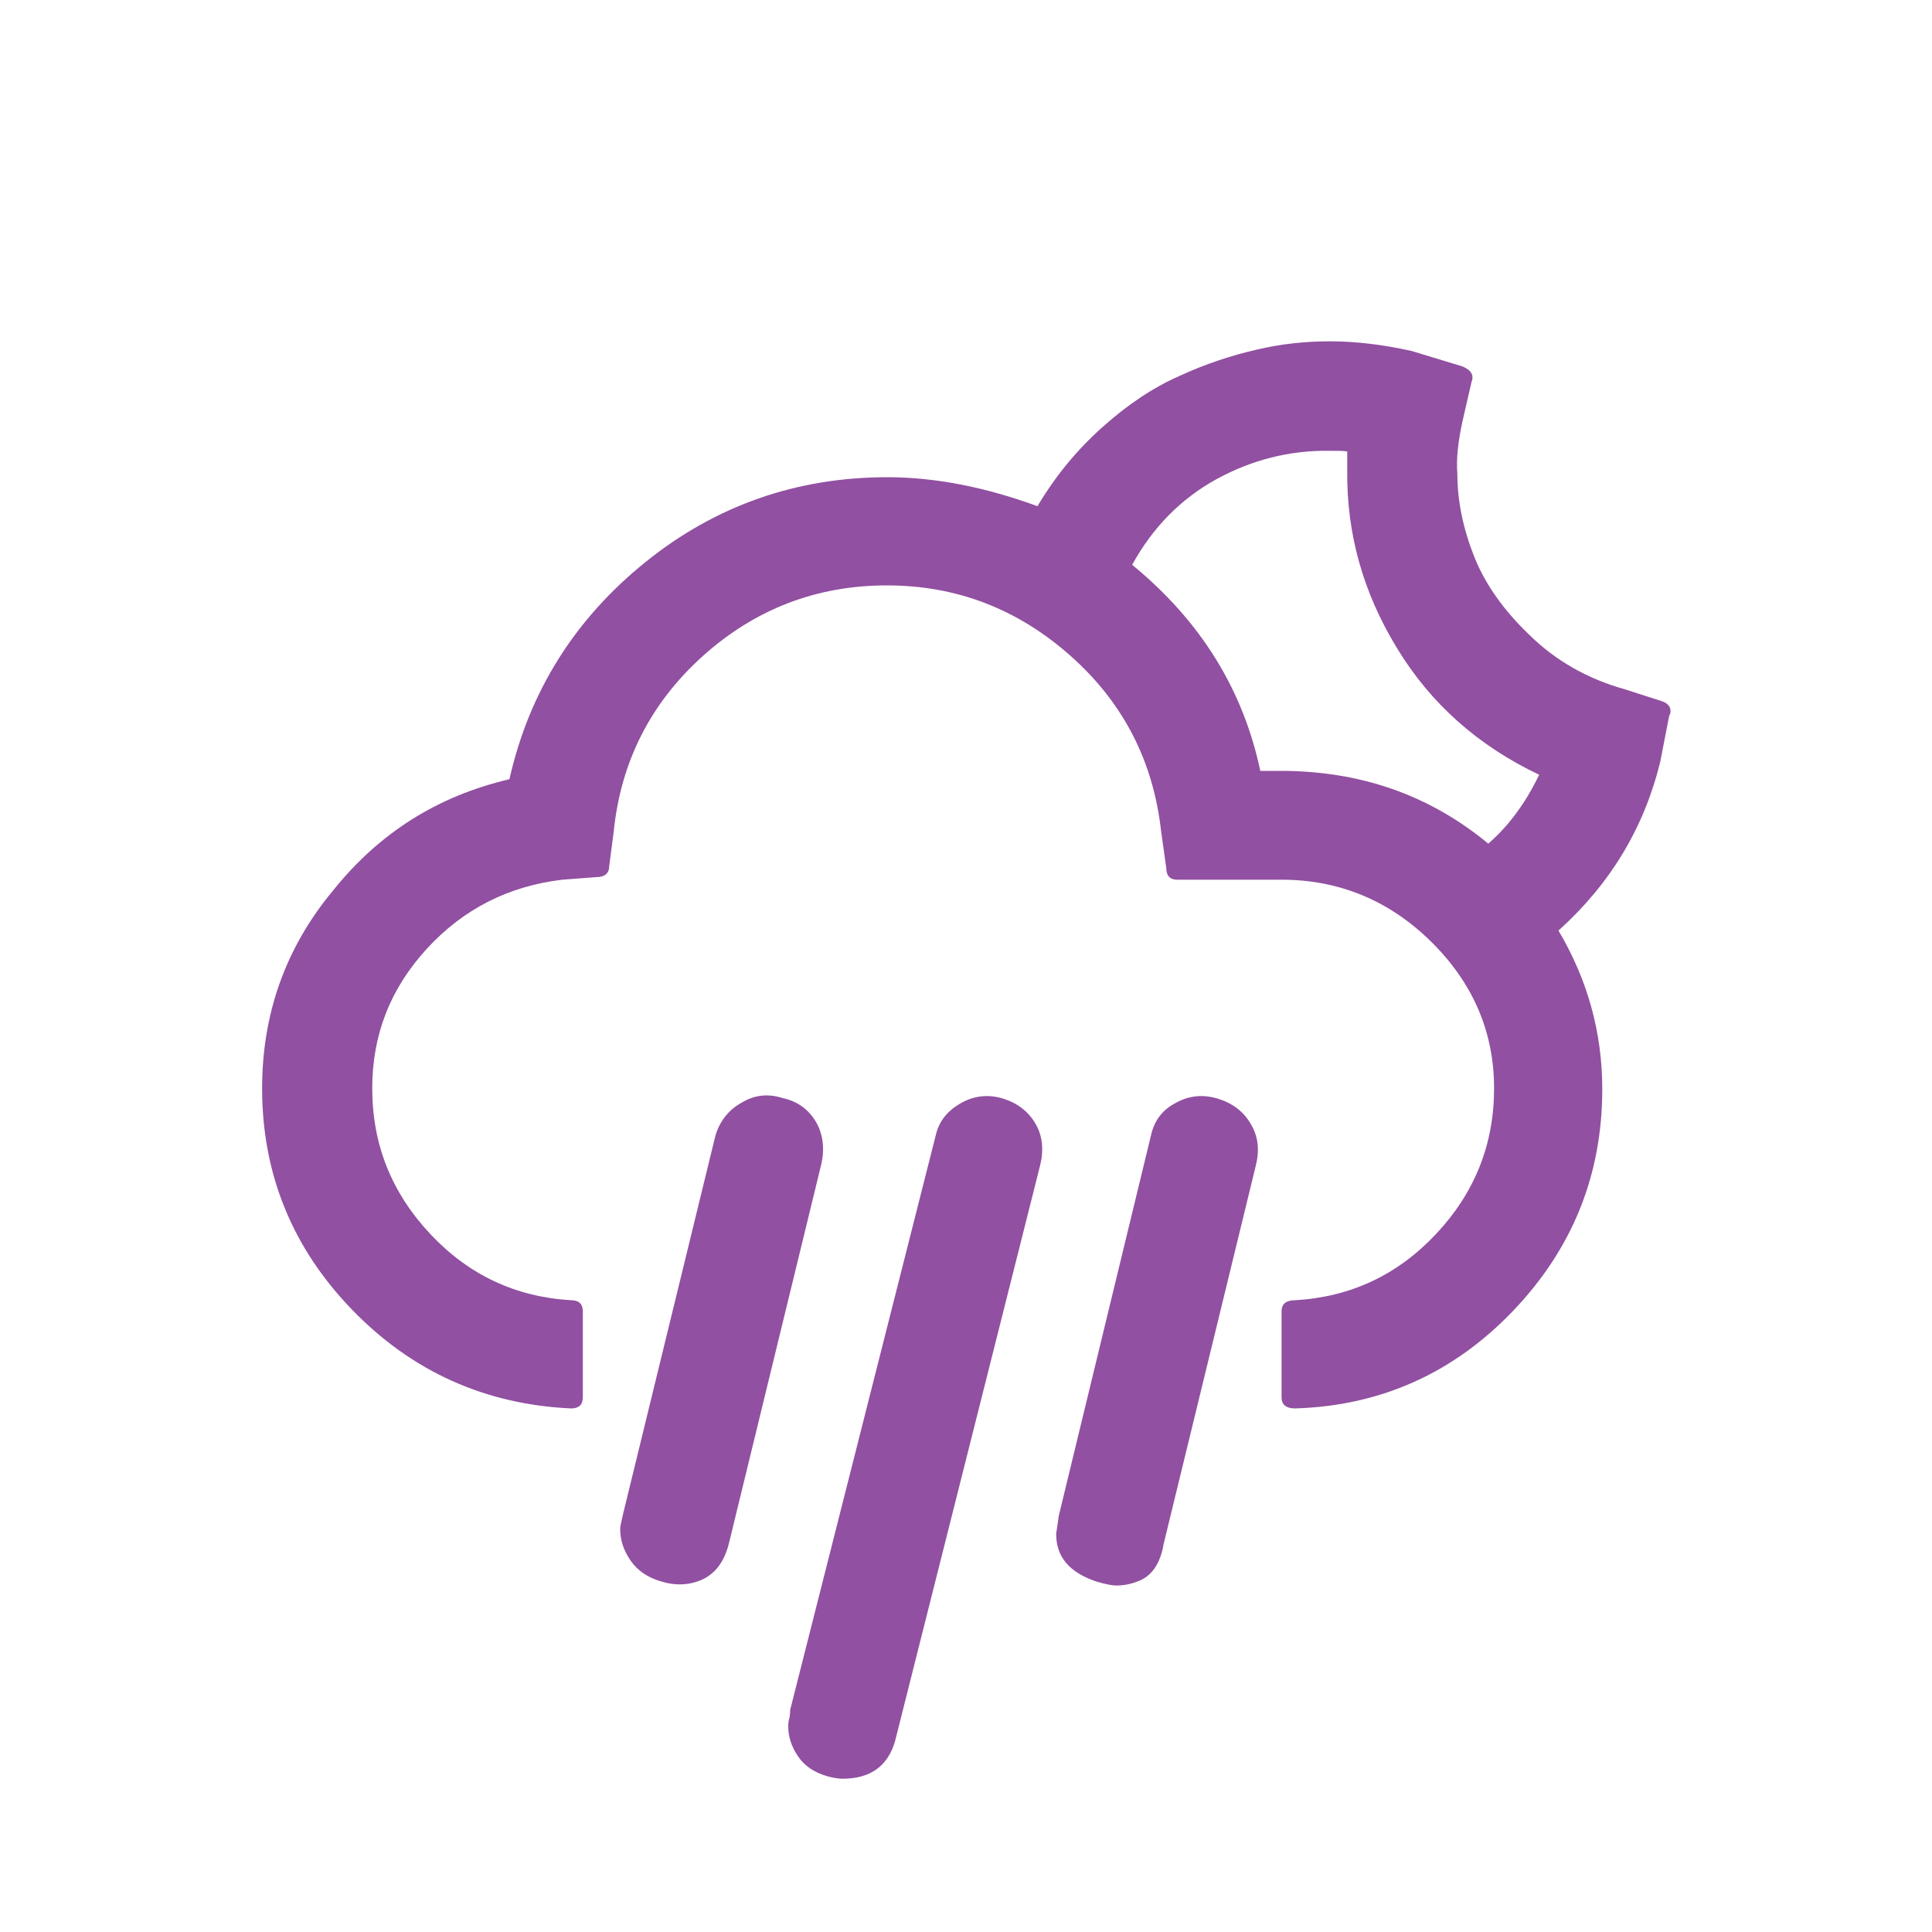
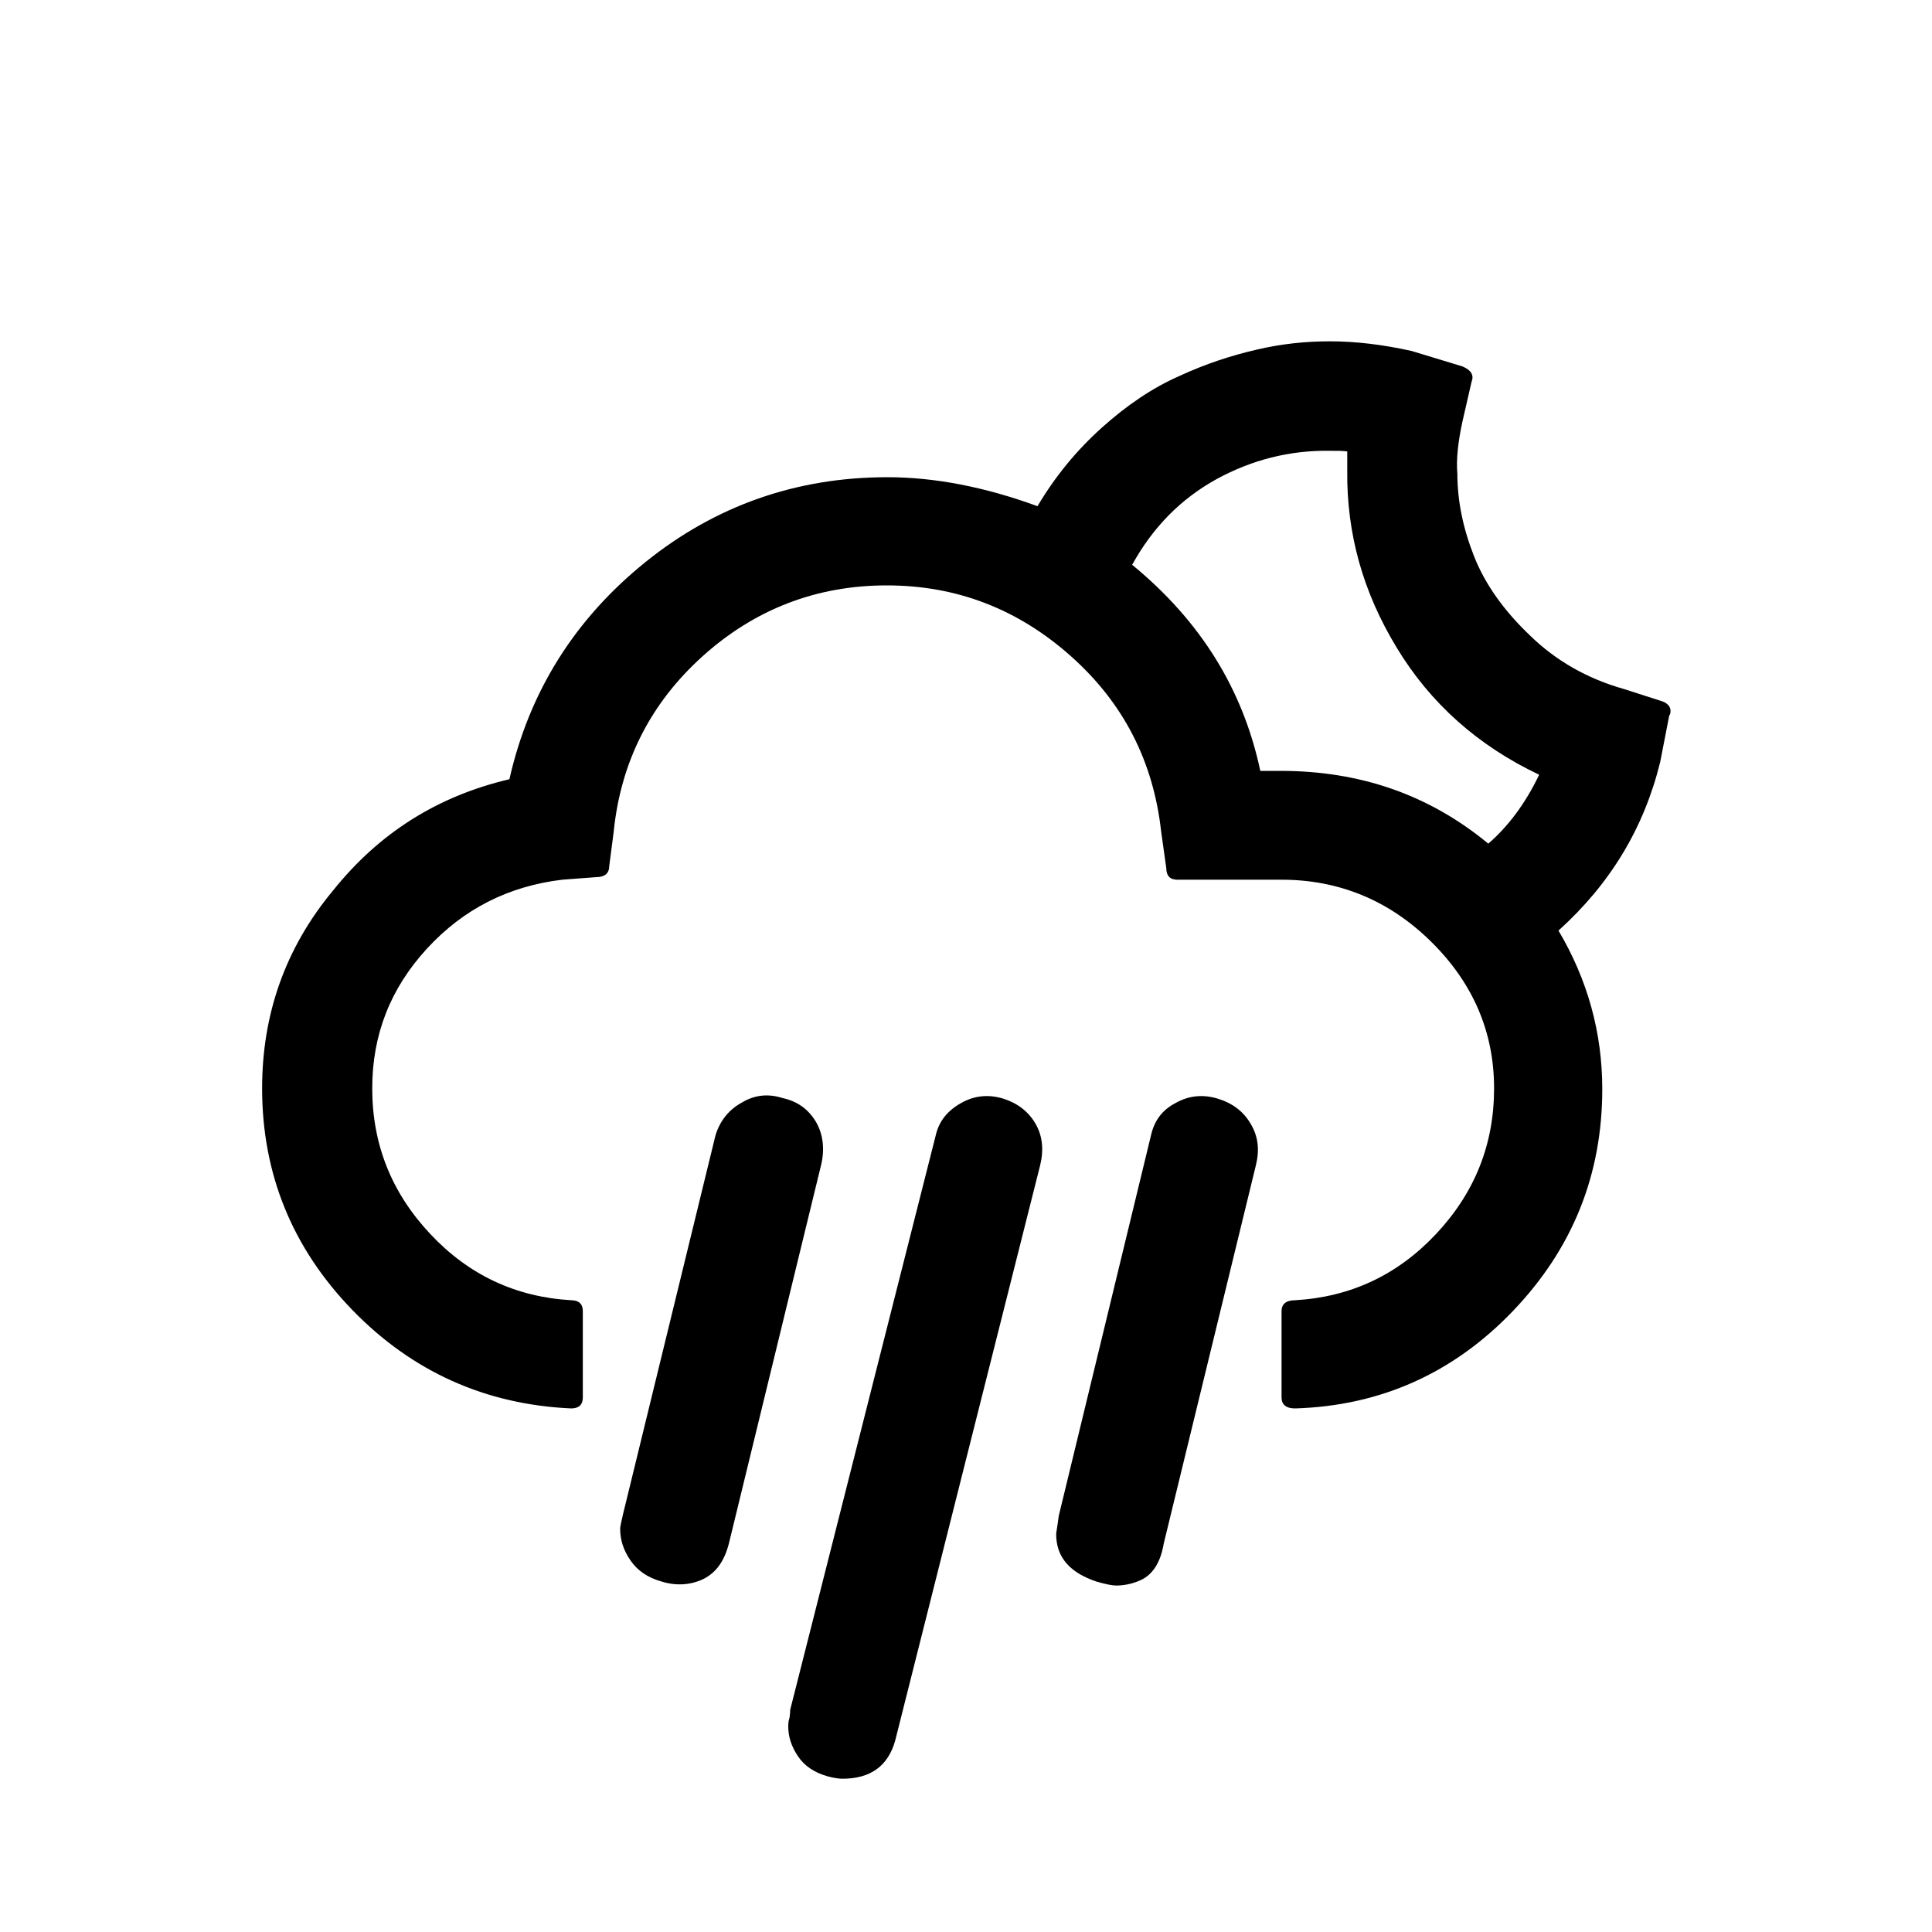
<svg xmlns="http://www.w3.org/2000/svg" version="1.1" id="Layer_1" x="0px" y="0px" viewBox="0 0 30 30" style="enable-background:new 0 0 30 30;" xml:space="preserve">
-   <path fill="#9150a1" d="M4.07,16.9c0,1.33,0.47,2.48,1.4,3.44s2.07,1.47,3.4,1.53c0.12,0,0.18-0.06,0.18-0.17v-1.34c0-0.11-0.06-0.17-0.18-0.17  c-0.86-0.05-1.59-0.39-2.19-1.03c-0.6-0.64-0.9-1.39-0.9-2.26c0-0.83,0.28-1.55,0.85-2.17c0.57-0.62,1.27-0.97,2.1-1.07l0.53-0.04  c0.13,0,0.2-0.06,0.2-0.17l0.07-0.54c0.11-1.08,0.57-1.99,1.38-2.72c0.81-0.73,1.77-1.1,2.86-1.1c1.09,0,2.04,0.37,2.86,1.1  c0.82,0.73,1.28,1.64,1.4,2.72l0.08,0.57c0,0.12,0.06,0.18,0.17,0.18h1.62c0.89,0,1.67,0.32,2.32,0.96c0.65,0.64,0.98,1.4,0.98,2.28  c0,0.87-0.3,1.62-0.9,2.26c-0.6,0.64-1.33,0.98-2.19,1.03c-0.14,0-0.21,0.06-0.21,0.17v1.34c0,0.11,0.07,0.17,0.21,0.17  c1.33-0.04,2.46-0.55,3.38-1.51c0.93-0.97,1.39-2.12,1.39-3.45c0-0.88-0.23-1.7-0.68-2.46c0.81-0.73,1.33-1.6,1.58-2.62l0.14-0.72  c0.01-0.01,0.02-0.03,0.02-0.07c0-0.07-0.05-0.13-0.16-0.16l-0.56-0.18c-0.57-0.16-1.06-0.44-1.46-0.83  c-0.41-0.39-0.7-0.8-0.87-1.23c-0.17-0.43-0.26-0.86-0.26-1.28c-0.02-0.22,0.01-0.5,0.08-0.82l0.14-0.61c0.04-0.1,0-0.18-0.14-0.24  l-0.79-0.24c-0.45-0.1-0.87-0.15-1.27-0.15c-0.38,0-0.76,0.04-1.14,0.13c-0.39,0.09-0.79,0.22-1.2,0.41  c-0.41,0.18-0.81,0.45-1.2,0.8c-0.39,0.35-0.72,0.75-1,1.22c-0.82-0.3-1.6-0.45-2.33-0.45c-1.41,0-2.67,0.44-3.76,1.32  s-1.8,2-2.11,3.37c-1.11,0.26-2.02,0.83-2.74,1.73C4.43,14.72,4.07,15.75,4.07,16.9z M9.63,23.74c0,0.17,0.05,0.33,0.16,0.49  c0.11,0.16,0.27,0.27,0.49,0.33c0.23,0.07,0.45,0.05,0.64-0.04c0.2-0.1,0.33-0.28,0.4-0.56l1.43-5.87c0.06-0.25,0.03-0.48-0.08-0.67  c-0.12-0.2-0.29-0.32-0.52-0.37c-0.22-0.07-0.43-0.05-0.63,0.07c-0.2,0.11-0.34,0.28-0.41,0.51l-1.44,5.9  c0,0.01-0.01,0.04-0.02,0.09C9.64,23.67,9.63,23.71,9.63,23.74z M12.24,26.81c0,0.16,0.05,0.31,0.15,0.46  c0.1,0.15,0.25,0.25,0.45,0.31c0.11,0.03,0.19,0.04,0.24,0.04c0.44,0,0.71-0.2,0.82-0.59l2.25-8.93c0.06-0.24,0.04-0.46-0.07-0.65  c-0.11-0.19-0.28-0.32-0.5-0.39c-0.23-0.07-0.45-0.05-0.66,0.07s-0.34,0.28-0.39,0.5l-2.26,8.92c0,0.01,0,0.05-0.01,0.12  C12.24,26.73,12.24,26.78,12.24,26.81z M16.4,23.82c0,0.36,0.21,0.6,0.63,0.74c0.14,0.04,0.24,0.06,0.3,0.06  c0.11,0,0.23-0.02,0.35-0.07c0.21-0.08,0.34-0.28,0.39-0.58l1.43-5.87c0.06-0.24,0.04-0.45-0.08-0.65  c-0.11-0.19-0.28-0.32-0.51-0.39c-0.23-0.07-0.45-0.05-0.66,0.07c-0.21,0.11-0.33,0.28-0.38,0.51l-1.43,5.9  C16.42,23.7,16.4,23.8,16.4,23.82z M17.58,8.77c0.32-0.58,0.75-1.02,1.31-1.33c0.55-0.3,1.14-0.45,1.76-0.44  c0.12,0,0.21,0,0.27,0.01v0.3c-0.01,0.97,0.24,1.88,0.77,2.75c0.52,0.86,1.26,1.52,2.21,1.97c-0.22,0.46-0.49,0.81-0.79,1.07  c-0.92-0.76-1.99-1.13-3.23-1.13h-0.31C19.3,10.7,18.64,9.64,17.58,8.77z" />
+   <path d="M4.07,16.9c0,1.33,0.47,2.48,1.4,3.44s2.07,1.47,3.4,1.53c0.12,0,0.18-0.06,0.18-0.17v-1.34c0-0.11-0.06-0.17-0.18-0.17  c-0.86-0.05-1.59-0.39-2.19-1.03c-0.6-0.64-0.9-1.39-0.9-2.26c0-0.83,0.28-1.55,0.85-2.17c0.57-0.62,1.27-0.97,2.1-1.07l0.53-0.04  c0.13,0,0.2-0.06,0.2-0.17l0.07-0.54c0.11-1.08,0.57-1.99,1.38-2.72c0.81-0.73,1.77-1.1,2.86-1.1c1.09,0,2.04,0.37,2.86,1.1  c0.82,0.73,1.28,1.64,1.4,2.72l0.08,0.57c0,0.12,0.06,0.18,0.17,0.18h1.62c0.89,0,1.67,0.32,2.32,0.96c0.65,0.64,0.98,1.4,0.98,2.28  c0,0.87-0.3,1.62-0.9,2.26c-0.6,0.64-1.33,0.98-2.19,1.03c-0.14,0-0.21,0.06-0.21,0.17v1.34c0,0.11,0.07,0.17,0.21,0.17  c1.33-0.04,2.46-0.55,3.38-1.51c0.93-0.97,1.39-2.12,1.39-3.45c0-0.88-0.23-1.7-0.68-2.46c0.81-0.73,1.33-1.6,1.58-2.62l0.14-0.72  c0.01-0.01,0.02-0.03,0.02-0.07c0-0.07-0.05-0.13-0.16-0.16l-0.56-0.18c-0.57-0.16-1.06-0.44-1.46-0.83  c-0.41-0.39-0.7-0.8-0.87-1.23c-0.17-0.43-0.26-0.86-0.26-1.28c-0.02-0.22,0.01-0.5,0.08-0.82l0.14-0.61c0.04-0.1,0-0.18-0.14-0.24  l-0.79-0.24c-0.45-0.1-0.87-0.15-1.27-0.15c-0.38,0-0.76,0.04-1.14,0.13c-0.39,0.09-0.79,0.22-1.2,0.41  c-0.41,0.18-0.81,0.45-1.2,0.8c-0.39,0.35-0.72,0.75-1,1.22c-0.82-0.3-1.6-0.45-2.33-0.45c-1.41,0-2.67,0.44-3.76,1.32  s-1.8,2-2.11,3.37c-1.11,0.26-2.02,0.83-2.74,1.73C4.43,14.72,4.07,15.75,4.07,16.9z M9.63,23.74c0,0.17,0.05,0.33,0.16,0.49  c0.11,0.16,0.27,0.27,0.49,0.33c0.23,0.07,0.45,0.05,0.64-0.04c0.2-0.1,0.33-0.28,0.4-0.56l1.43-5.87c0.06-0.25,0.03-0.48-0.08-0.67  c-0.12-0.2-0.29-0.32-0.52-0.37c-0.22-0.07-0.43-0.05-0.63,0.07c-0.2,0.11-0.34,0.28-0.41,0.51l-1.44,5.9  c0,0.01-0.01,0.04-0.02,0.09C9.64,23.67,9.63,23.71,9.63,23.74z M12.24,26.81c0,0.16,0.05,0.31,0.15,0.46  c0.1,0.15,0.25,0.25,0.45,0.31c0.11,0.03,0.19,0.04,0.24,0.04c0.44,0,0.71-0.2,0.82-0.59l2.25-8.93c0.06-0.24,0.04-0.46-0.07-0.65  c-0.11-0.19-0.28-0.32-0.5-0.39c-0.23-0.07-0.45-0.05-0.66,0.07s-0.34,0.28-0.39,0.5l-2.26,8.92c0,0.01,0,0.05-0.01,0.12  C12.24,26.73,12.24,26.78,12.24,26.81z M16.4,23.82c0,0.36,0.21,0.6,0.63,0.74c0.14,0.04,0.24,0.06,0.3,0.06  c0.11,0,0.23-0.02,0.35-0.07c0.21-0.08,0.34-0.28,0.39-0.58l1.43-5.87c0.06-0.24,0.04-0.45-0.08-0.65  c-0.11-0.19-0.28-0.32-0.51-0.39c-0.23-0.07-0.45-0.05-0.66,0.07c-0.21,0.11-0.33,0.28-0.38,0.51l-1.43,5.9  C16.42,23.7,16.4,23.8,16.4,23.82z M17.58,8.77c0.32-0.58,0.75-1.02,1.31-1.33c0.55-0.3,1.14-0.45,1.76-0.44  c0.12,0,0.21,0,0.27,0.01v0.3c-0.01,0.97,0.24,1.88,0.77,2.75c0.52,0.86,1.26,1.52,2.21,1.97c-0.22,0.46-0.49,0.81-0.79,1.07  c-0.92-0.76-1.99-1.13-3.23-1.13h-0.31C19.3,10.7,18.64,9.64,17.58,8.77z" />
</svg>
